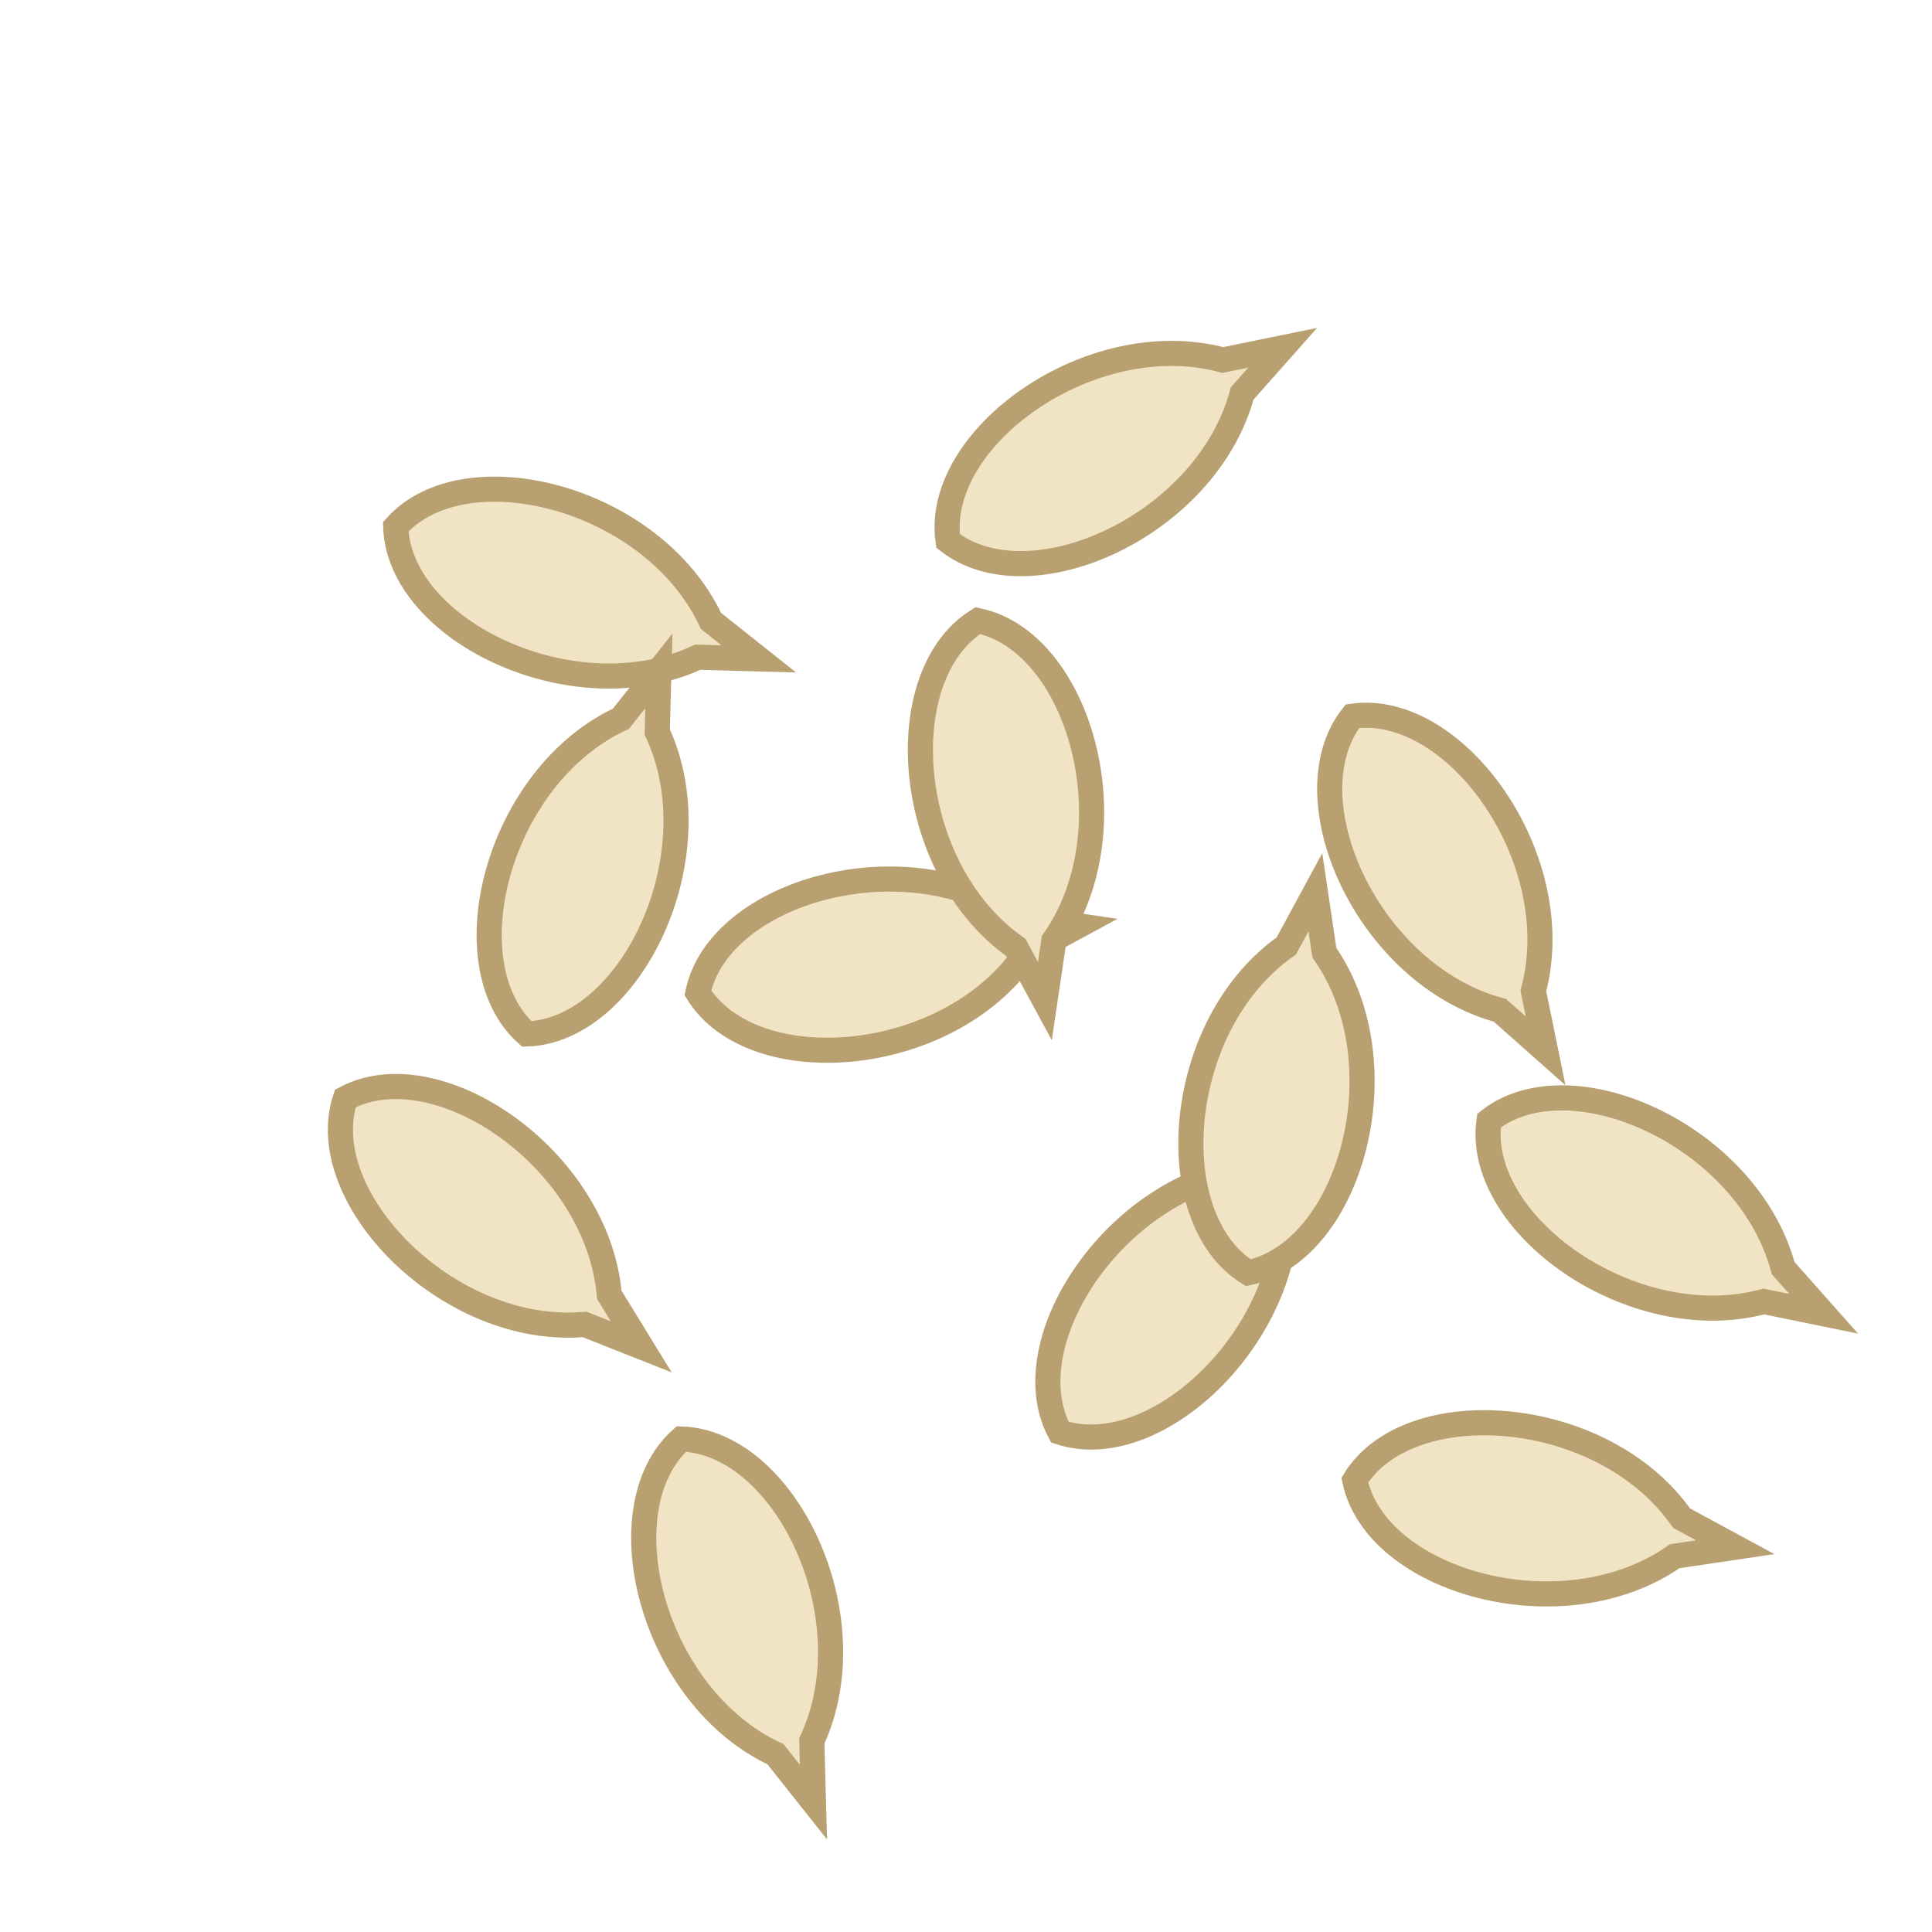
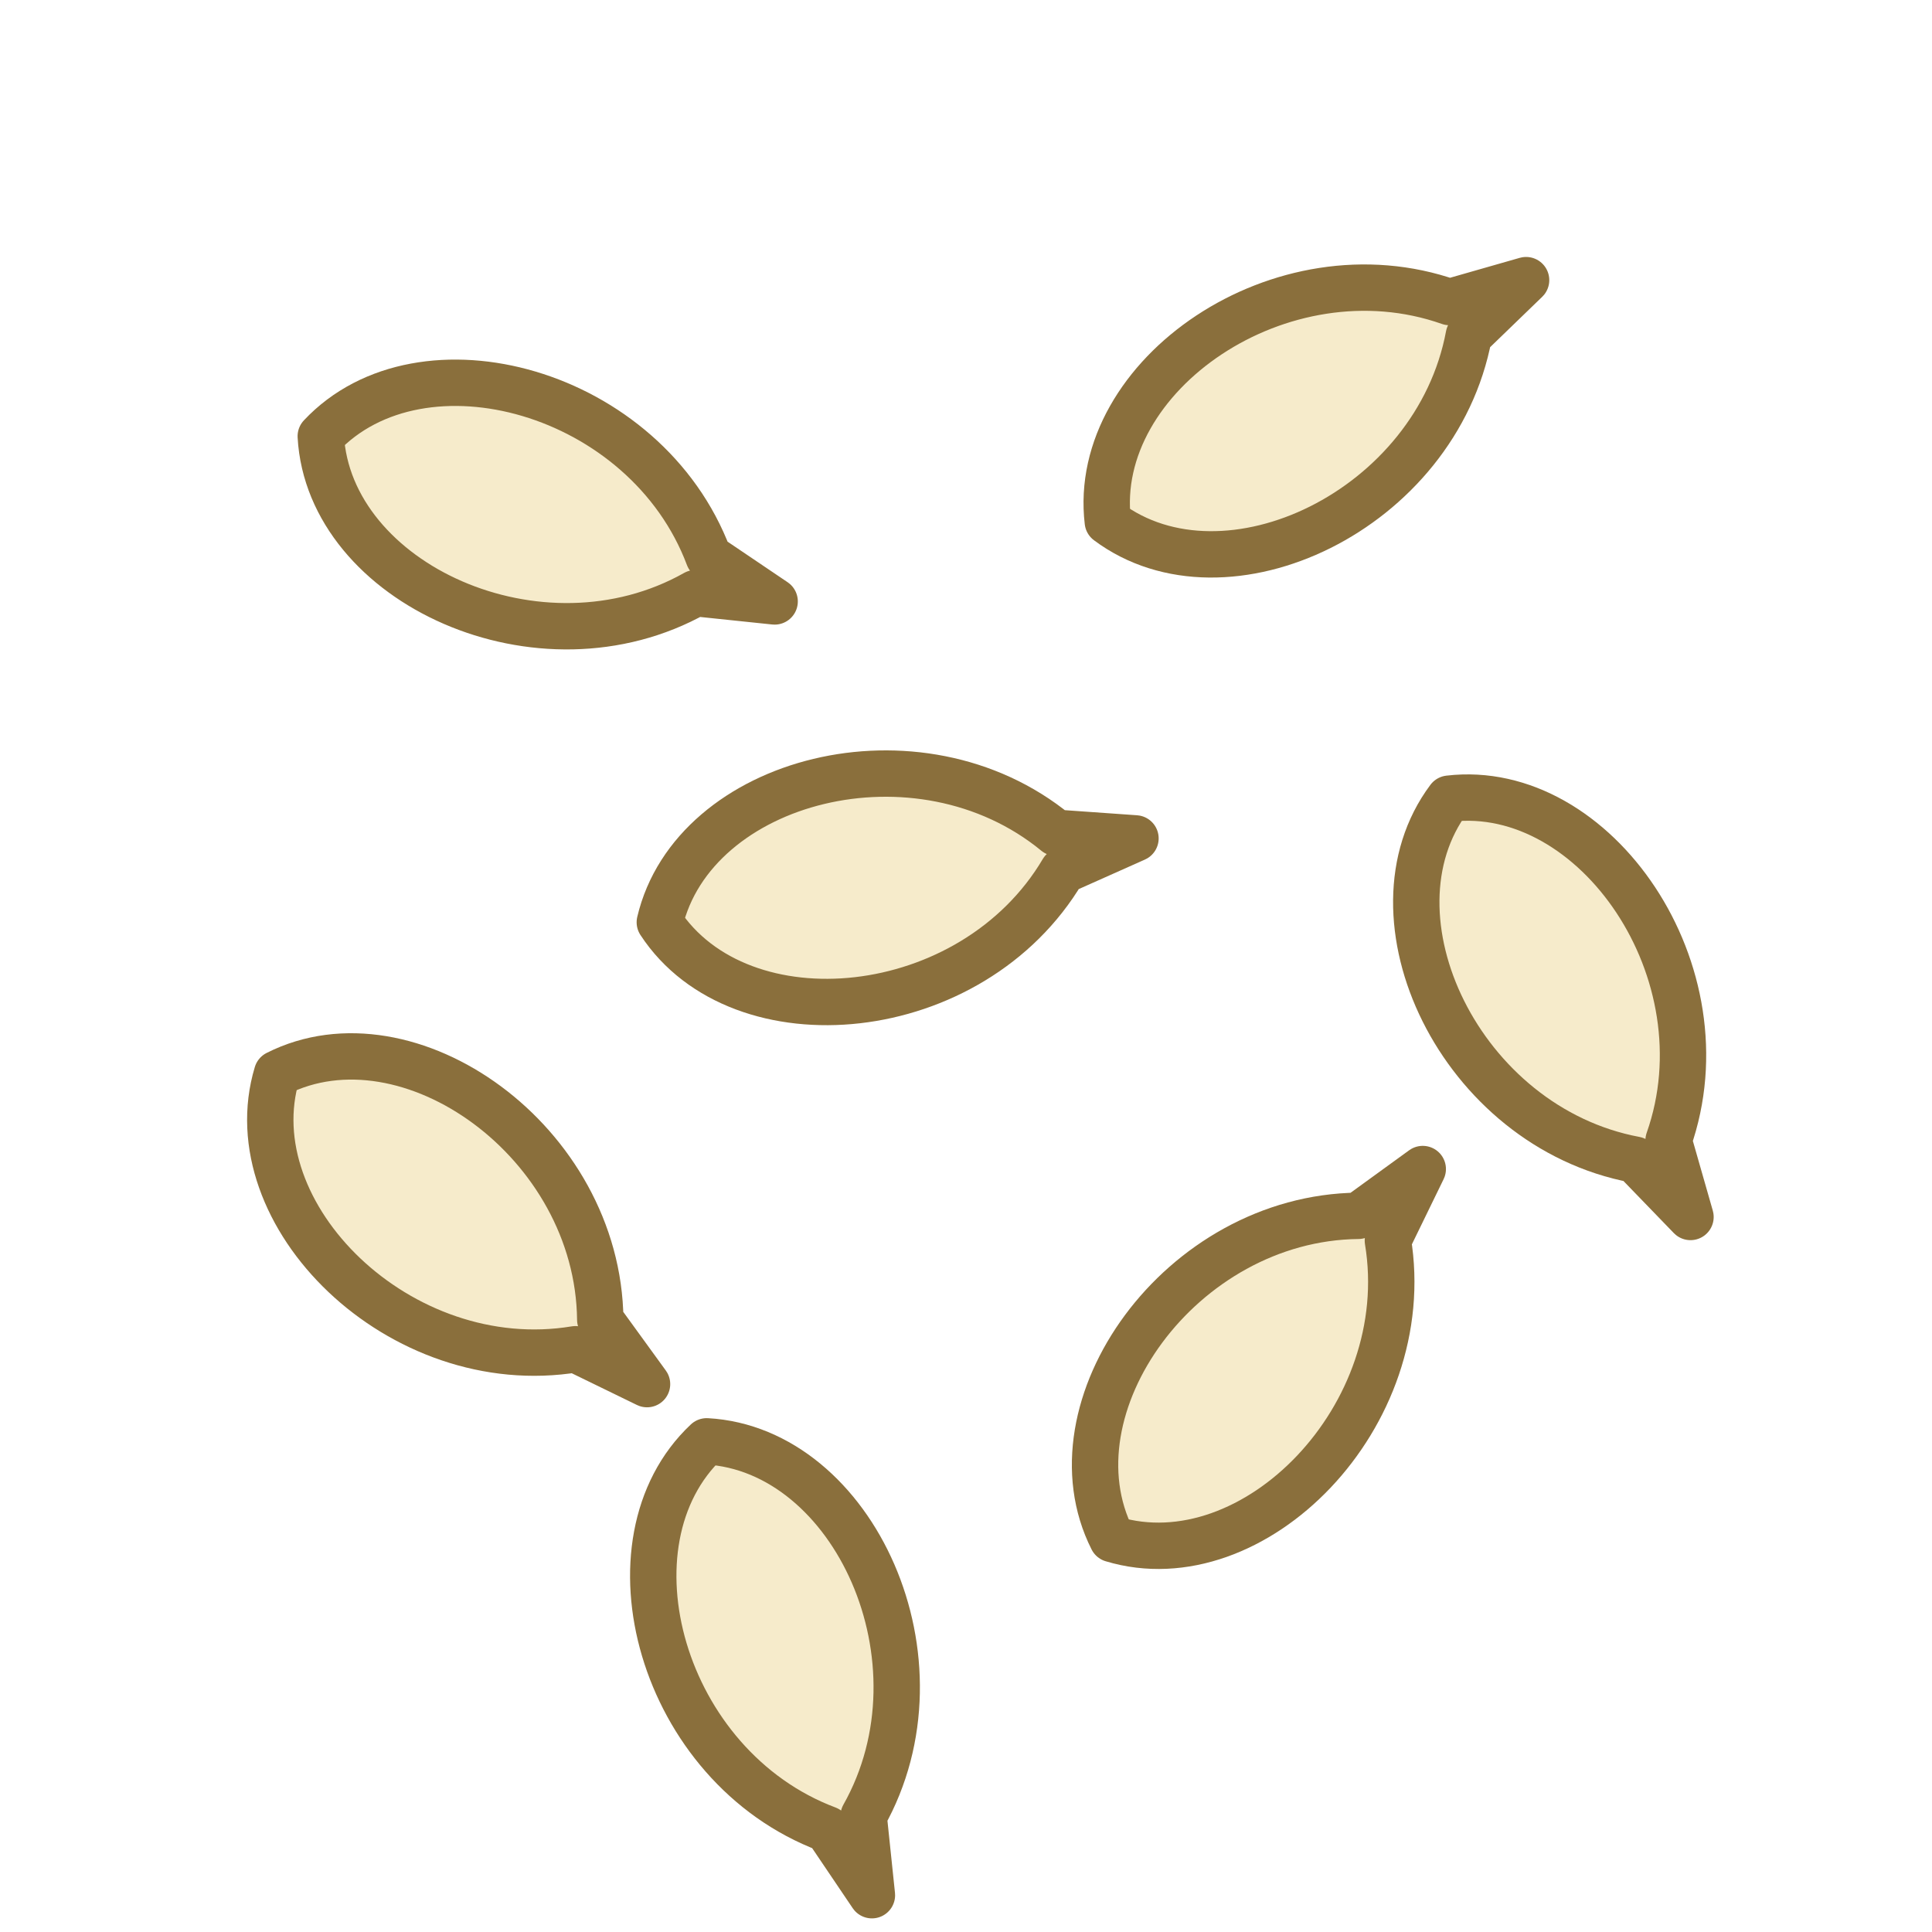
<svg xmlns="http://www.w3.org/2000/svg" viewBox="0 0 100 100">
-   <path d="M-8 0C-6 -5 4 -6 9 -1L12 0L9 1C4 6 -6 5 -8 0Z" fill="#F0E4C4" transform="translate(28 30) rotate(20)" stroke="#B8A070" stroke-width="1.3" />
-   <path d="M-8 0C-6 -5 4 -6 9 -1L12 0L9 1C4 6 -6 5 -8 0Z" fill="#F0E4C4" transform="translate(56 24) rotate(-30)" stroke="#B8A070" stroke-width="1.3" />
-   <path d="M-8 0C-6 -5 4 -6 9 -1L12 0L9 1C4 6 -6 5 -8 0Z" fill="#F0E4C4" transform="translate(74 44) rotate(60)" stroke="#B8A070" stroke-width="1.3" />
-   <path d="M-8 0C-6 -5 4 -6 9 -1L12 0L9 1C4 6 -6 5 -8 0Z" fill="#F0E4C4" transform="translate(44 50) rotate(-10)" stroke="#B8A070" stroke-width="1.3" />
-   <path d="M-8 0C-6 -5 4 -6 9 -1L12 0L9 1C4 6 -6 5 -8 0Z" fill="#F0E4C4" transform="translate(24 62) rotate(40)" stroke="#B8A070" stroke-width="1.3" />
-   <path d="M-8 0C-6 -5 4 -6 9 -1L12 0L9 1C4 6 -6 5 -8 0Z" fill="#F0E4C4" transform="translate(60 68) rotate(-50)" stroke="#B8A070" stroke-width="1.3" />
-   <path d="M-8 0C-6 -5 4 -6 9 -1L12 0L9 1C4 6 -6 5 -8 0Z" fill="#F0E4C4" transform="translate(78 78) rotate(10)" stroke="#B8A070" stroke-width="1.3" />
-   <path d="M-8 0C-6 -5 4 -6 9 -1L12 0L9 1C4 6 -6 5 -8 0Z" fill="#F0E4C4" transform="translate(38 82) rotate(70)" stroke="#B8A070" stroke-width="1.3" />
-   <path d="M-8 0C-6 -5 4 -6 9 -1L12 0L9 1C4 6 -6 5 -8 0Z" fill="#F0E4C4" transform="translate(52 40) rotate(80)" stroke="#B8A070" stroke-width="1.3" />
-   <path d="M-8 0C-6 -5 4 -6 9 -1L12 0L9 1C4 6 -6 5 -8 0Z" fill="#F0E4C4" transform="translate(66 58) rotate(-80)" stroke="#B8A070" stroke-width="1.3" />
-   <path d="M-8 0C-6 -5 4 -6 9 -1L12 0L9 1C4 6 -6 5 -8 0Z" fill="#F0E4C4" transform="translate(30 46) rotate(-70)" stroke="#B8A070" stroke-width="1.3" />
-   <path d="M-8 0C-6 -5 4 -6 9 -1L12 0L9 1C4 6 -6 5 -8 0Z" fill="#F0E4C4" transform="translate(84 62) rotate(30)" stroke="#B8A070" stroke-width="1.3" />
+   <path d="M-10 0C-7 -7 5 -8 11 -1L15 0L11 1C5 8 -7 7 -10 0Z" fill="#F6EBCB" stroke="#8A6F3C" stroke-width="2.4" stroke-linejoin="round" transform="translate(26 26) rotate(20)" />
+   <path d="M-10 0C-7 -7 5 -8 11 -1L15 0L11 1C5 8 -7 7 -10 0Z" fill="#F6EBCB" stroke="#8A6F3C" stroke-width="2.4" stroke-linejoin="round" transform="translate(66 22) rotate(-30)" />
+   <path d="M-10 0C-7 -7 5 -8 11 -1L15 0L11 1C5 8 -7 7 -10 0Z" fill="#F6EBCB" stroke="#8A6F3C" stroke-width="2.4" stroke-linejoin="round" transform="translate(80 50) rotate(60)" />
+   <path d="M-10 0C-7 -7 5 -8 11 -1L15 0L11 1C5 8 -7 7 -10 0Z" fill="#F6EBCB" stroke="#8A6F3C" stroke-width="2.4" stroke-linejoin="round" transform="translate(44 46) rotate(-10)" />
+   <path d="M-10 0C-7 -7 5 -8 11 -1L15 0L11 1C5 8 -7 7 -10 0Z" fill="#F6EBCB" stroke="#8A6F3C" stroke-width="2.4" stroke-linejoin="round" transform="translate(22 62) rotate(40)" />
+   <path d="M-10 0C-7 -7 5 -8 11 -1L15 0L11 1C5 8 -7 7 -10 0Z" fill="#F6EBCB" stroke="#8A6F3C" stroke-width="2.4" stroke-linejoin="round" transform="translate(64 72) rotate(-50)" />
+   <path d="M-10 0C-7 -7 5 -8 11 -1L15 0L11 1C5 8 -7 7 -10 0Z" fill="#F6EBCB" stroke="#8A6F3C" stroke-width="2.4" stroke-linejoin="round" transform="translate(40 84) rotate(70)" />
</svg>
